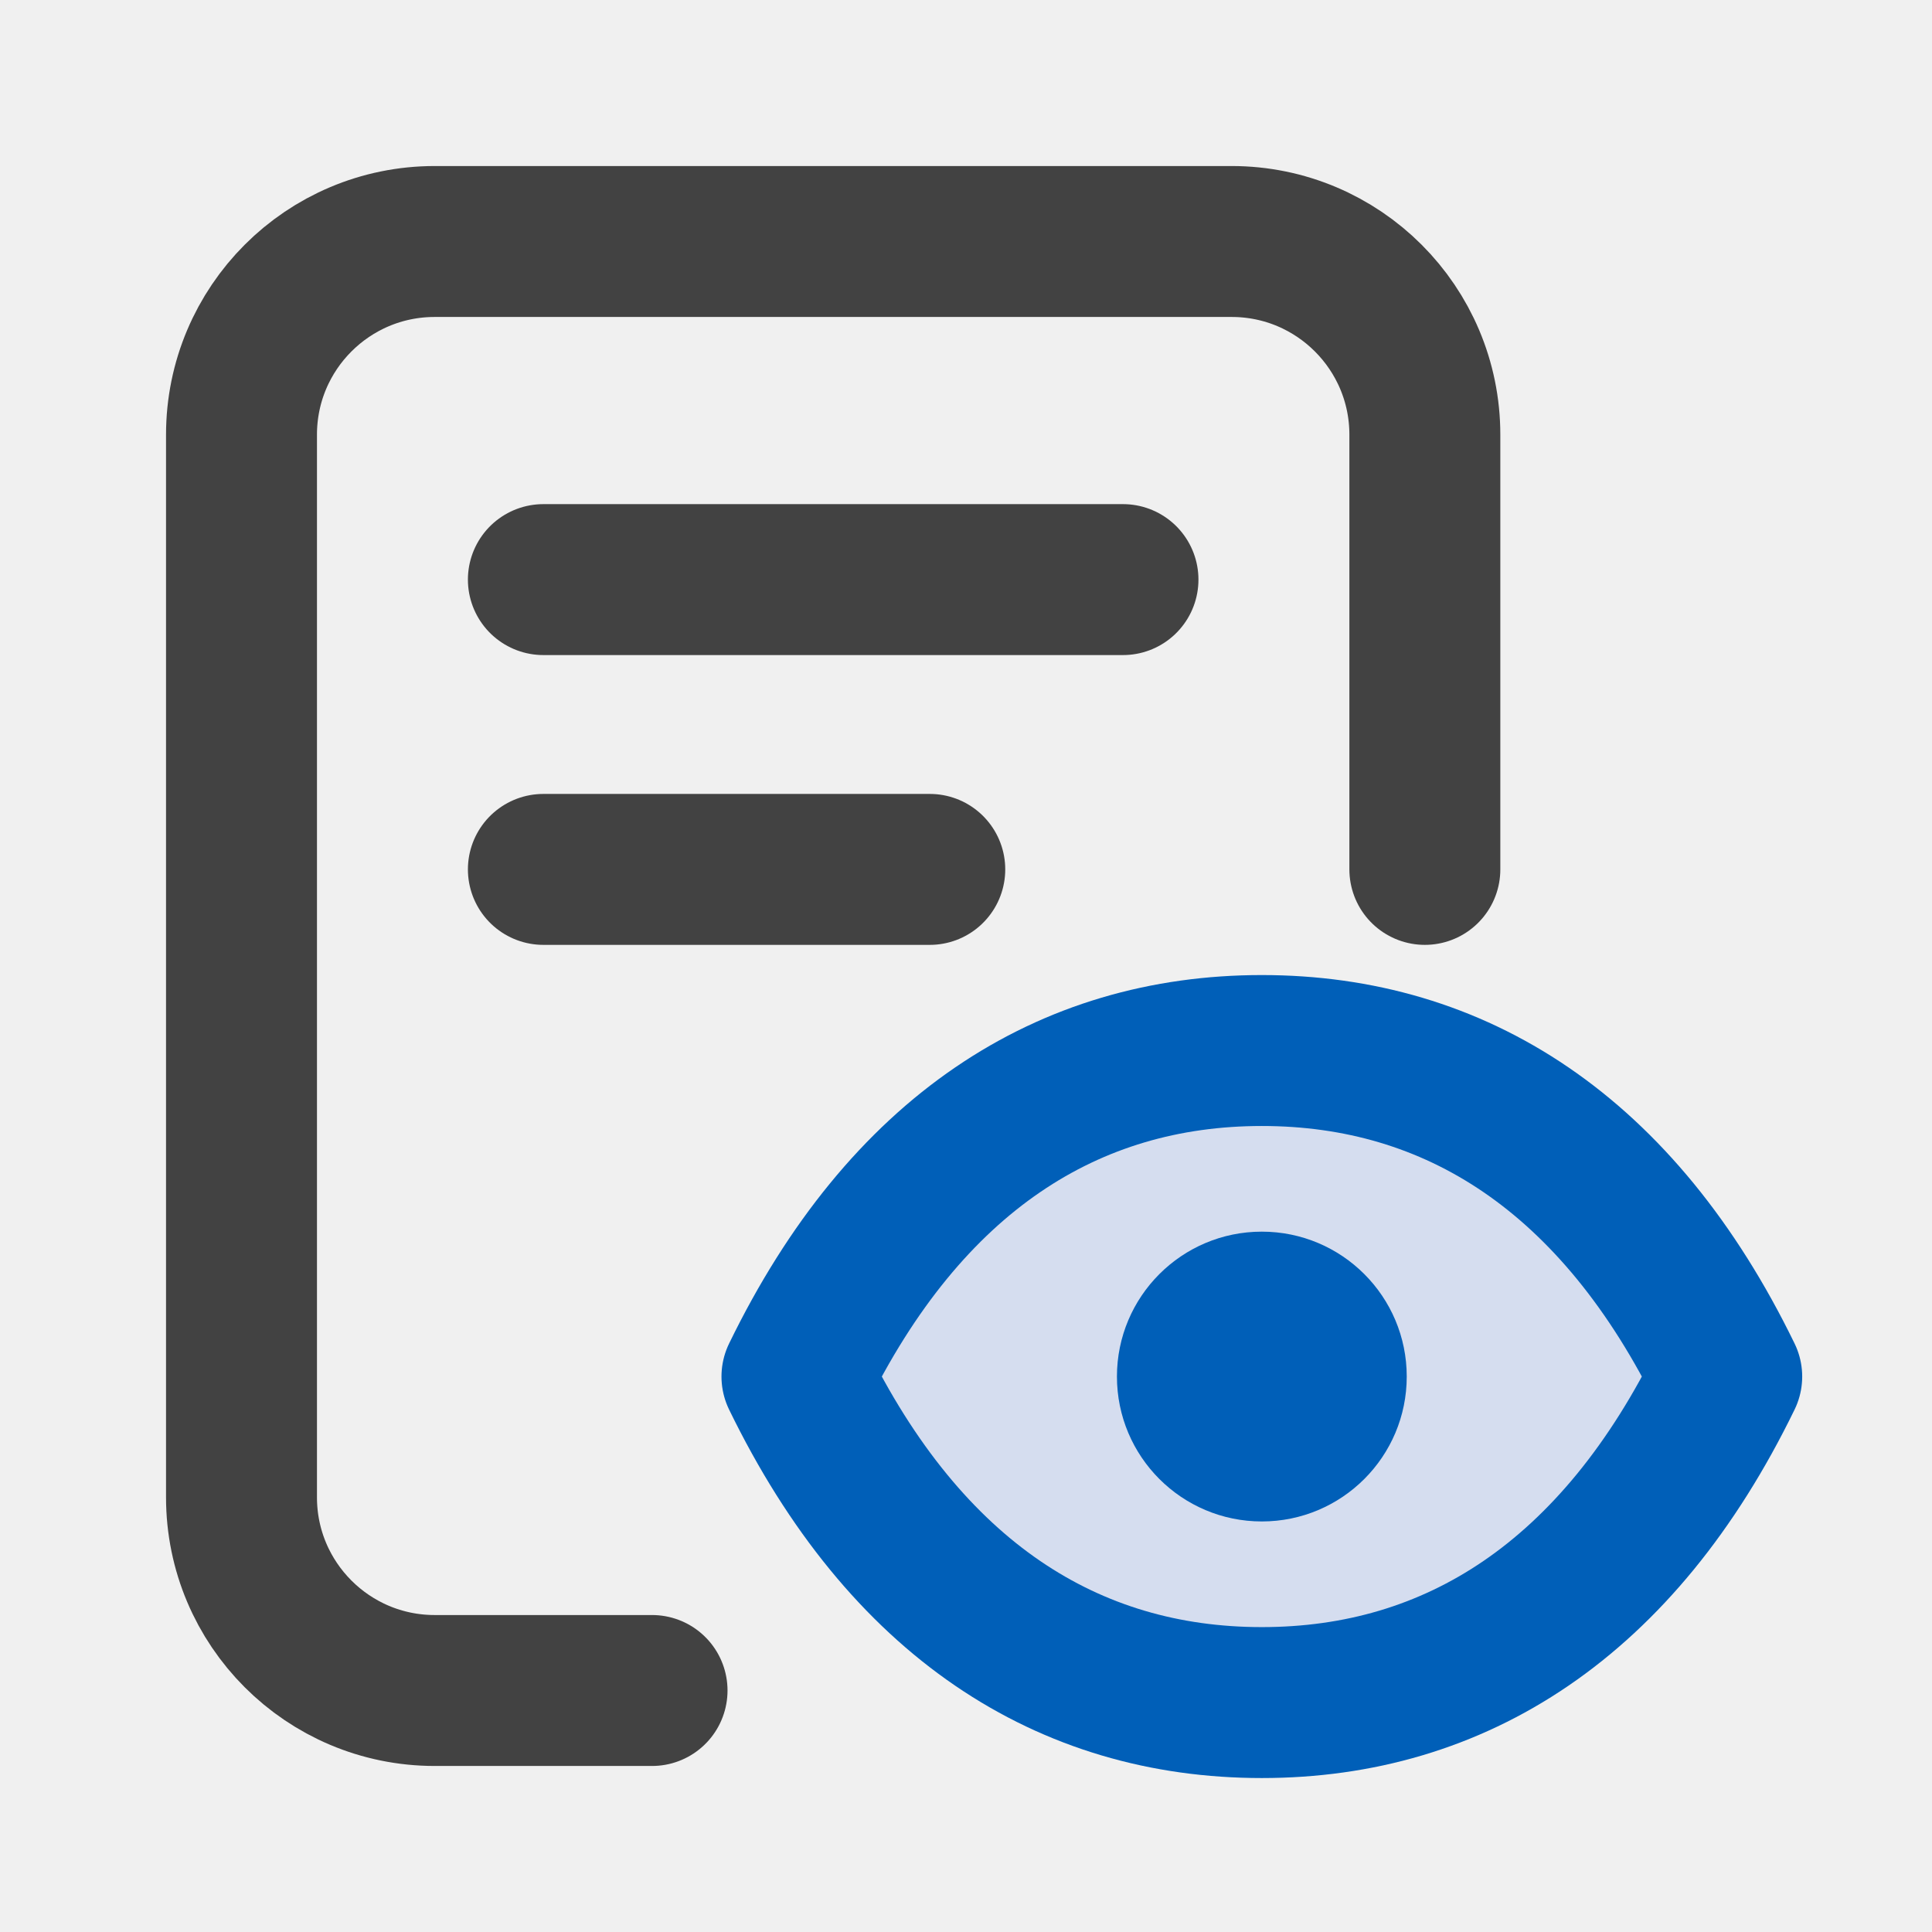
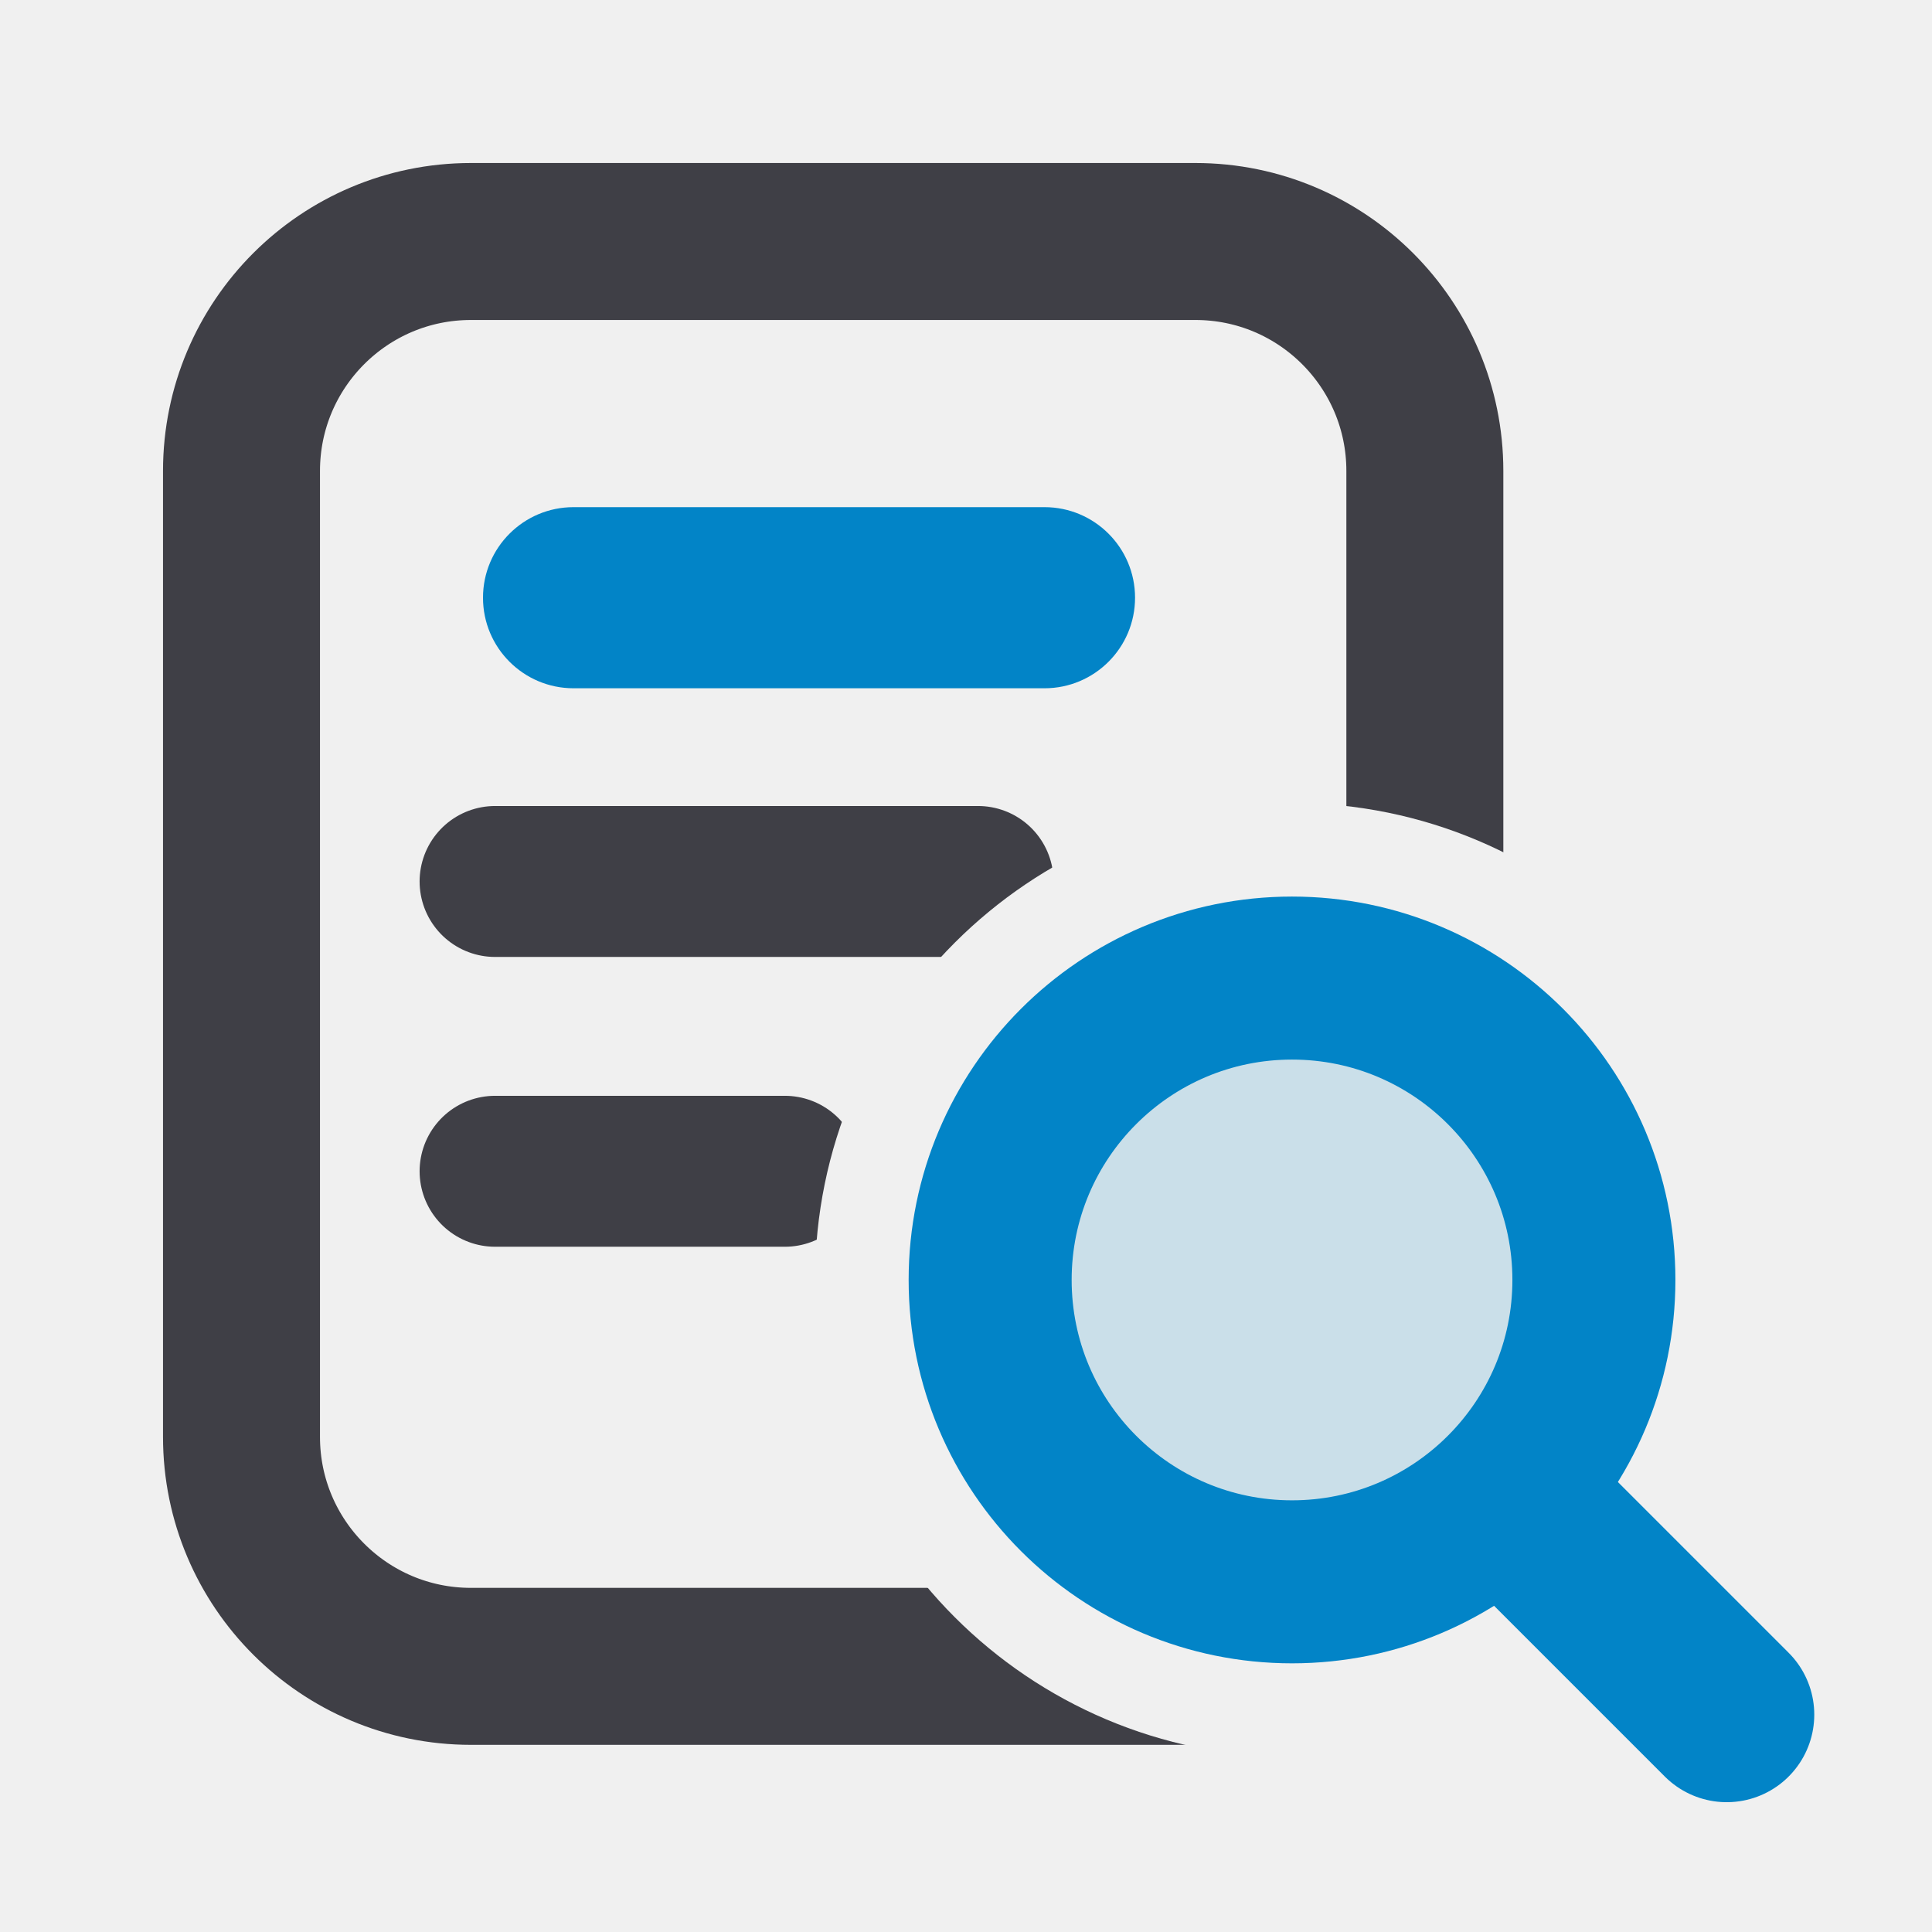
<svg xmlns="http://www.w3.org/2000/svg" width="16" height="16" viewBox="0 0 16 16" fill="none">
-   <path d="M5.4 14H3.6A1.6 1.6 0 0 1 2 12.4V3.6A1.6 1.6 0 0 1 3.6 2h6.6a1.6 1.6 0 0 1 1.6 1.6v3.6" stroke="#424242" stroke-width="1.25" stroke-linecap="round" stroke-linejoin="round" />
-   <path d="M4.5 4.8h4.8M4.5 7.2h3.2" stroke="#424242" stroke-width="1.25" stroke-linecap="round" />
-   <path d="M6.6 11.4c.9-1.85 2.25-2.7 3.85-2.7s2.95.85 3.85 2.7c-.9 1.85-2.25 2.7-3.85 2.7s-2.95-.85-3.85-2.7z" fill="#2563EB" fill-opacity="0.13" stroke="#005FB8" stroke-width="1.25" stroke-linejoin="round" />
-   <circle cx="10.45" cy="11.4" r="1.2" fill="#005FB8" />
+   <defs>
+     <mask id="cut">
+       <rect width="16" height="16" fill="#fff" />
+       <circle cx="10.7" cy="10.6" r="3.95" fill="#000" />
+     </mask>
+   </defs>
+   <g mask="url(#cut)">
+     <rect x="2" y="2" width="9.8" height="11.8" rx="1.9" stroke="#3F3F46" stroke-width="1.3" />
+     <rect x="4" y="4.2" width="5.4" height="1.5" rx="0.75" fill="#0284C7" />
+     <path d="M4.1 7.3h4M4.1 9.7h2.4" stroke="#3F3F46" stroke-width="1.25" stroke-linecap="round" />
+   </g>
+   <circle cx="10.7" cy="10.6" r="2.5" fill="#0284C7" fill-opacity="0.16" stroke="#0284C7" stroke-width="1.35" />
+   <path d="M12.6 12.5L14.3 14.2" stroke="#0284C7" stroke-width="1.45" stroke-linecap="round" />
</svg>
